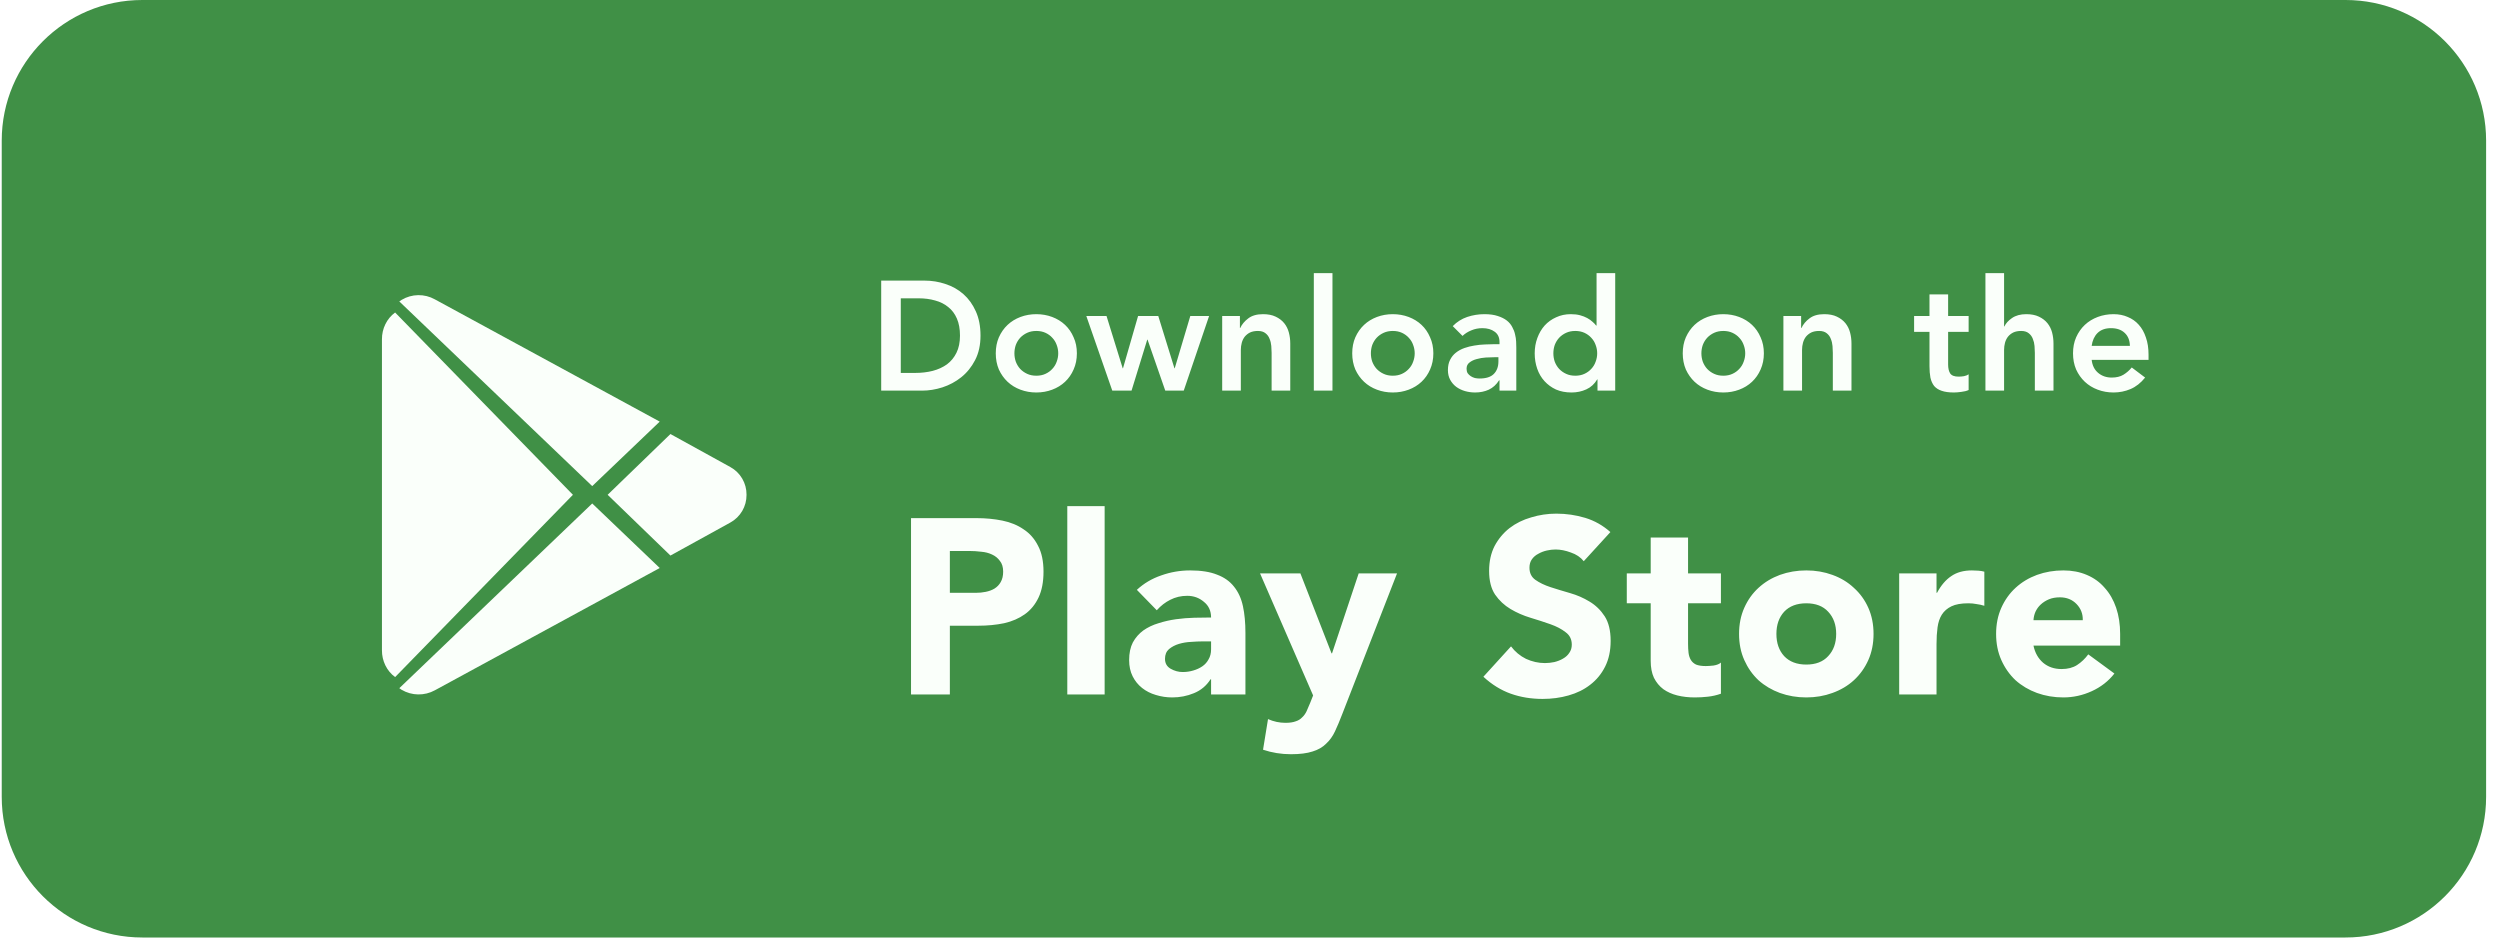
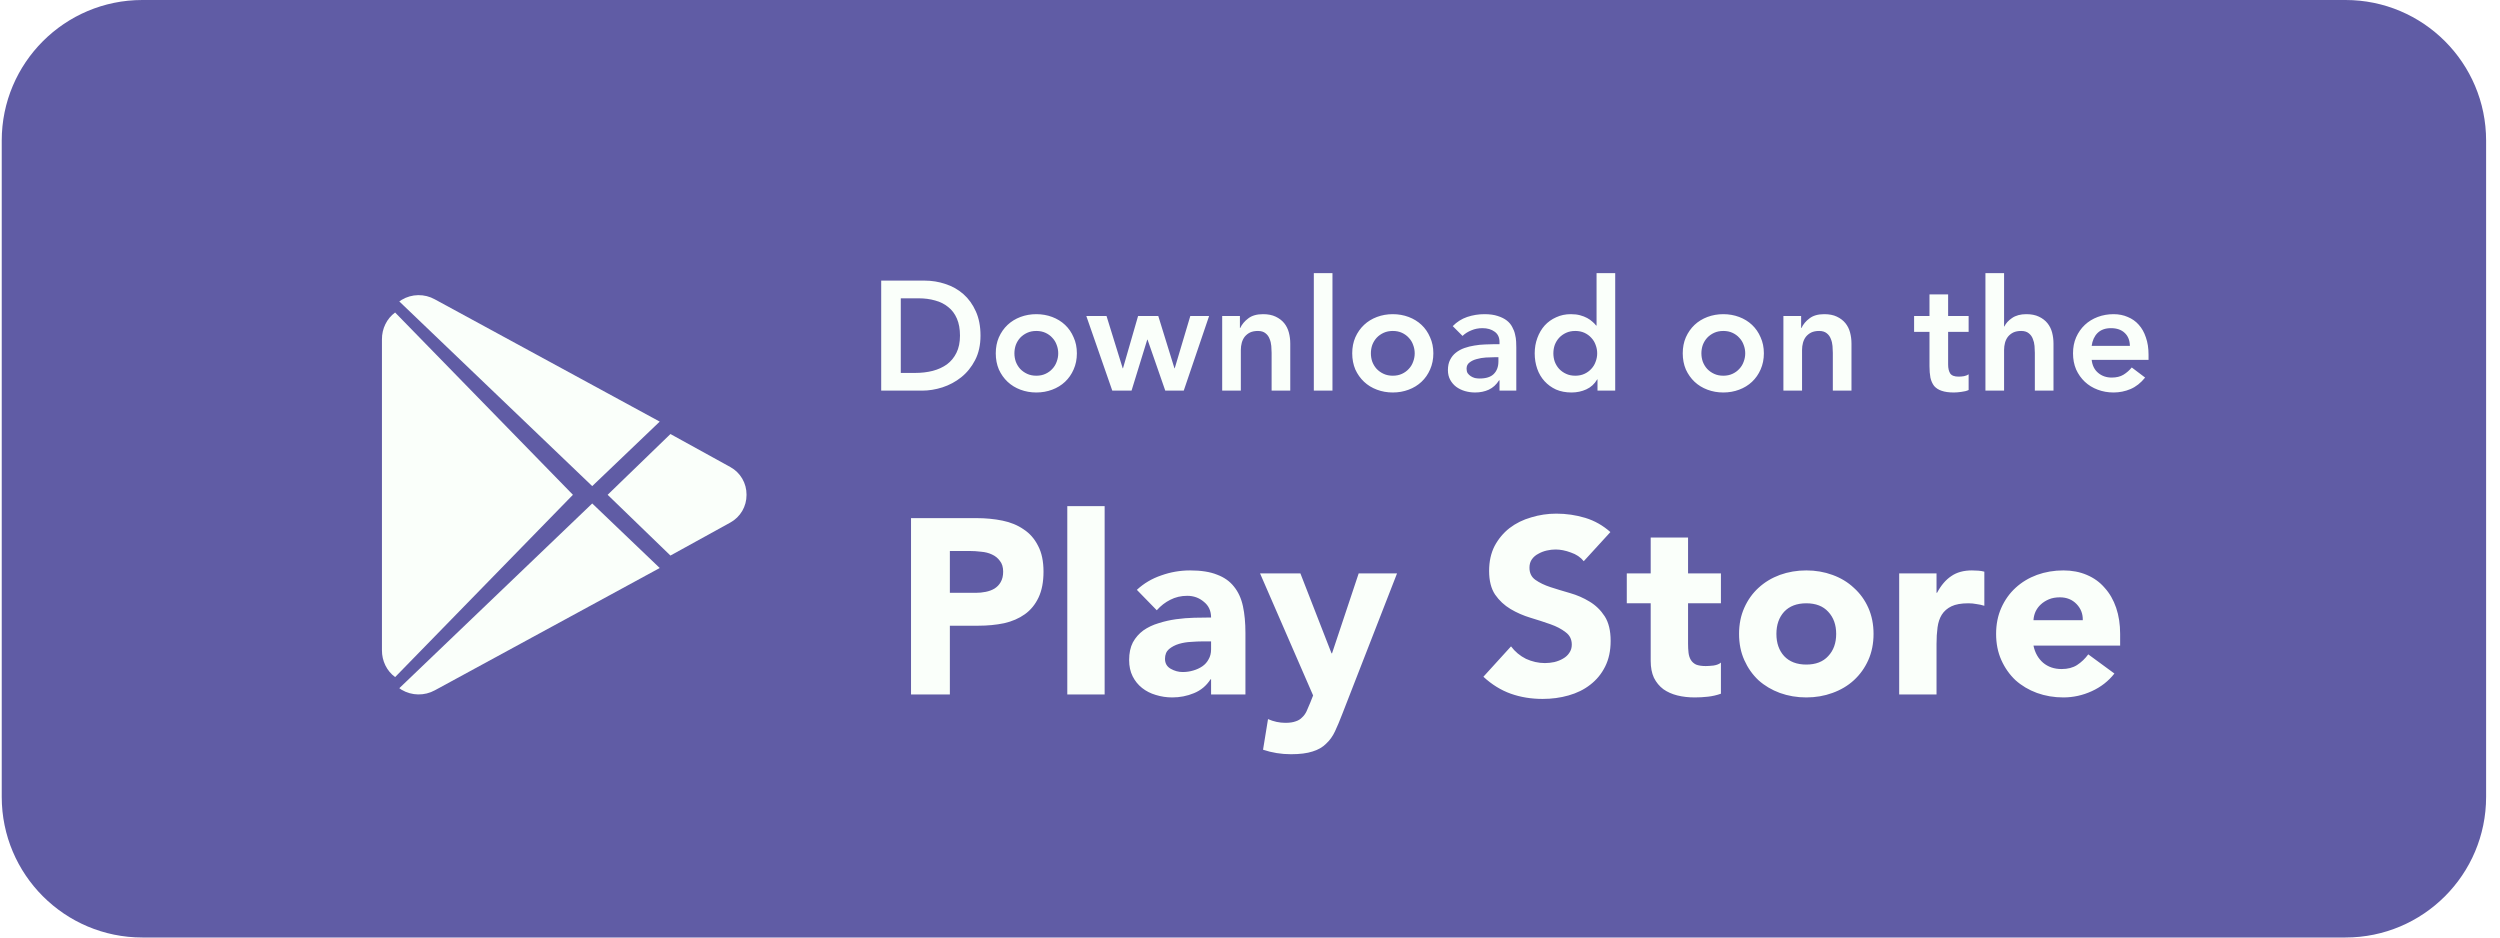
<svg xmlns="http://www.w3.org/2000/svg" width="144" height="54" viewBox="0 0 144 54" fill="none">
-   <rect x="0.1" width="143.1" height="54" rx="8.1" fill="#409046" />
+   <rect x="0.1" width="143.1" height="54" rx="8.1" fill="#605ca5" />
  <path d="M33 28.5L22.759 39C22.28 38.651 21.995 38.071 22 37.452V19.548C21.995 18.929 22.28 18.349 22.759 18L33 28.5Z" fill="#FAFFFA" />
  <path d="M38 24.285L34.112 28L23 17.363C23.042 17.331 23.086 17.301 23.131 17.274C23.718 16.92 24.451 16.908 25.05 17.244L38 24.285Z" fill="#FAFFFA" />
  <path d="M43 28.5C43.007 29.166 42.647 29.782 42.066 30.099L38.617 32L35 28.5L38.617 25L42.066 26.901C42.647 27.218 43.007 27.834 43 28.5Z" fill="#FAFFFA" />
  <path d="M38 32.717L25.05 39.76C24.45 40.09 23.719 40.079 23.131 39.73C23.086 39.703 23.042 39.672 23 39.64L34.112 29L38 32.717Z" fill="#FAFFFA" />
  <path d="M50.757 16.163H53.255C53.672 16.163 54.075 16.228 54.463 16.36C54.851 16.485 55.194 16.679 55.492 16.941C55.791 17.204 56.029 17.535 56.208 17.935C56.387 18.329 56.477 18.794 56.477 19.331C56.477 19.874 56.373 20.346 56.164 20.746C55.961 21.139 55.695 21.468 55.367 21.73C55.045 21.987 54.684 22.181 54.284 22.312C53.89 22.437 53.502 22.5 53.12 22.5H50.757V16.163ZM52.726 21.48C53.078 21.48 53.41 21.441 53.72 21.363C54.036 21.28 54.311 21.154 54.544 20.987C54.776 20.814 54.958 20.593 55.09 20.325C55.227 20.05 55.295 19.719 55.295 19.331C55.295 18.949 55.236 18.621 55.116 18.347C54.997 18.072 54.83 17.851 54.615 17.684C54.406 17.511 54.156 17.386 53.863 17.308C53.577 17.225 53.261 17.183 52.914 17.183H51.885V21.48H52.726ZM57.356 20.352C57.356 20.012 57.416 19.704 57.535 19.43C57.66 19.149 57.827 18.911 58.036 18.714C58.245 18.517 58.493 18.365 58.779 18.257C59.066 18.15 59.37 18.096 59.692 18.096C60.014 18.096 60.319 18.15 60.605 18.257C60.892 18.365 61.139 18.517 61.348 18.714C61.557 18.911 61.721 19.149 61.84 19.43C61.966 19.704 62.028 20.012 62.028 20.352C62.028 20.692 61.966 21.002 61.84 21.283C61.721 21.557 61.557 21.793 61.348 21.99C61.139 22.187 60.892 22.339 60.605 22.446C60.319 22.554 60.014 22.607 59.692 22.607C59.37 22.607 59.066 22.554 58.779 22.446C58.493 22.339 58.245 22.187 58.036 21.99C57.827 21.793 57.66 21.557 57.535 21.283C57.416 21.002 57.356 20.692 57.356 20.352ZM58.43 20.352C58.43 20.519 58.457 20.68 58.511 20.835C58.57 20.99 58.654 21.128 58.761 21.247C58.875 21.366 59.009 21.462 59.164 21.533C59.319 21.605 59.495 21.641 59.692 21.641C59.889 21.641 60.065 21.605 60.22 21.533C60.375 21.462 60.507 21.366 60.614 21.247C60.727 21.128 60.811 20.99 60.865 20.835C60.924 20.68 60.954 20.519 60.954 20.352C60.954 20.185 60.924 20.023 60.865 19.868C60.811 19.713 60.727 19.576 60.614 19.457C60.507 19.337 60.375 19.242 60.22 19.17C60.065 19.099 59.889 19.063 59.692 19.063C59.495 19.063 59.319 19.099 59.164 19.17C59.009 19.242 58.875 19.337 58.761 19.457C58.654 19.576 58.57 19.713 58.511 19.868C58.457 20.023 58.43 20.185 58.43 20.352ZM62.572 18.203H63.736L64.667 21.211H64.685L65.553 18.203H66.717L67.647 21.211H67.665L68.561 18.203H69.644L68.184 22.5H67.119L66.099 19.564H66.081L65.177 22.5H64.067L62.572 18.203ZM70.398 18.203H71.419V18.893H71.436C71.538 18.678 71.693 18.493 71.902 18.338C72.111 18.177 72.394 18.096 72.752 18.096C73.039 18.096 73.28 18.144 73.477 18.239C73.68 18.335 73.844 18.46 73.97 18.615C74.095 18.77 74.184 18.949 74.238 19.152C74.292 19.355 74.319 19.567 74.319 19.788V22.5H73.245V20.325C73.245 20.206 73.239 20.074 73.227 19.931C73.215 19.782 73.182 19.645 73.128 19.519C73.081 19.388 73.003 19.281 72.895 19.197C72.788 19.108 72.642 19.063 72.457 19.063C72.278 19.063 72.126 19.093 72 19.152C71.881 19.212 71.78 19.293 71.696 19.394C71.618 19.495 71.562 19.612 71.526 19.743C71.49 19.874 71.472 20.012 71.472 20.155V22.5H70.398V18.203ZM75.676 15.733H76.75V22.5H75.676V15.733ZM77.888 20.352C77.888 20.012 77.948 19.704 78.067 19.43C78.193 19.149 78.36 18.911 78.569 18.714C78.778 18.517 79.025 18.365 79.312 18.257C79.598 18.15 79.902 18.096 80.225 18.096C80.547 18.096 80.851 18.15 81.138 18.257C81.424 18.365 81.672 18.517 81.881 18.714C82.09 18.911 82.254 19.149 82.373 19.43C82.498 19.704 82.561 20.012 82.561 20.352C82.561 20.692 82.498 21.002 82.373 21.283C82.254 21.557 82.09 21.793 81.881 21.99C81.672 22.187 81.424 22.339 81.138 22.446C80.851 22.554 80.547 22.607 80.225 22.607C79.902 22.607 79.598 22.554 79.312 22.446C79.025 22.339 78.778 22.187 78.569 21.99C78.36 21.793 78.193 21.557 78.067 21.283C77.948 21.002 77.888 20.692 77.888 20.352ZM78.963 20.352C78.963 20.519 78.989 20.68 79.043 20.835C79.103 20.99 79.186 21.128 79.294 21.247C79.407 21.366 79.541 21.462 79.697 21.533C79.852 21.605 80.028 21.641 80.225 21.641C80.422 21.641 80.598 21.605 80.753 21.533C80.908 21.462 81.039 21.366 81.147 21.247C81.26 21.128 81.344 20.99 81.397 20.835C81.457 20.68 81.487 20.519 81.487 20.352C81.487 20.185 81.457 20.023 81.397 19.868C81.344 19.713 81.26 19.576 81.147 19.457C81.039 19.337 80.908 19.242 80.753 19.17C80.598 19.099 80.422 19.063 80.225 19.063C80.028 19.063 79.852 19.099 79.697 19.17C79.541 19.242 79.407 19.337 79.294 19.457C79.186 19.576 79.103 19.713 79.043 19.868C78.989 20.023 78.963 20.185 78.963 20.352ZM86.372 21.909H86.345C86.19 22.154 85.993 22.333 85.754 22.446C85.516 22.554 85.253 22.607 84.967 22.607C84.77 22.607 84.576 22.581 84.385 22.527C84.2 22.473 84.033 22.393 83.883 22.285C83.74 22.178 83.624 22.044 83.534 21.882C83.445 21.721 83.4 21.533 83.4 21.319C83.4 21.086 83.442 20.889 83.525 20.728C83.609 20.561 83.719 20.423 83.857 20.316C84 20.203 84.164 20.113 84.349 20.047C84.534 19.982 84.725 19.934 84.922 19.904C85.125 19.868 85.328 19.848 85.531 19.841C85.733 19.83 85.924 19.824 86.103 19.824H86.372V19.707C86.372 19.439 86.279 19.239 86.094 19.108C85.909 18.97 85.674 18.902 85.387 18.902C85.16 18.902 84.949 18.943 84.752 19.027C84.555 19.105 84.385 19.212 84.242 19.349L83.678 18.785C83.916 18.541 84.194 18.365 84.51 18.257C84.832 18.15 85.163 18.096 85.504 18.096C85.808 18.096 86.065 18.132 86.273 18.203C86.482 18.269 86.655 18.356 86.793 18.463C86.93 18.57 87.034 18.696 87.106 18.839C87.183 18.976 87.237 19.116 87.267 19.26C87.303 19.403 87.324 19.543 87.33 19.68C87.336 19.812 87.339 19.928 87.339 20.029V22.5H86.372V21.909ZM86.309 20.576H86.085C85.936 20.576 85.769 20.581 85.584 20.593C85.399 20.605 85.223 20.635 85.056 20.683C84.895 20.725 84.758 20.79 84.644 20.88C84.531 20.963 84.474 21.083 84.474 21.238C84.474 21.339 84.495 21.426 84.537 21.497C84.585 21.563 84.644 21.62 84.716 21.668C84.787 21.715 84.868 21.751 84.958 21.775C85.047 21.793 85.137 21.802 85.226 21.802C85.596 21.802 85.868 21.715 86.041 21.542C86.22 21.363 86.309 21.122 86.309 20.817V20.576ZM92.016 21.855H91.998C91.843 22.118 91.634 22.309 91.371 22.428C91.109 22.548 90.825 22.607 90.521 22.607C90.187 22.607 89.888 22.551 89.626 22.437C89.369 22.318 89.148 22.157 88.963 21.954C88.778 21.751 88.638 21.512 88.543 21.238C88.447 20.963 88.399 20.668 88.399 20.352C88.399 20.035 88.45 19.74 88.552 19.466C88.653 19.191 88.793 18.952 88.972 18.75C89.157 18.547 89.378 18.389 89.635 18.275C89.891 18.156 90.172 18.096 90.476 18.096C90.679 18.096 90.858 18.117 91.013 18.159C91.168 18.201 91.306 18.254 91.425 18.32C91.544 18.386 91.646 18.457 91.729 18.535C91.813 18.606 91.881 18.678 91.935 18.75H91.962V15.733H93.036V22.5H92.016V21.855ZM89.474 20.352C89.474 20.519 89.5 20.68 89.554 20.835C89.614 20.99 89.697 21.128 89.805 21.247C89.918 21.366 90.052 21.462 90.208 21.533C90.363 21.605 90.539 21.641 90.736 21.641C90.933 21.641 91.109 21.605 91.264 21.533C91.419 21.462 91.55 21.366 91.658 21.247C91.771 21.128 91.855 20.99 91.908 20.835C91.968 20.68 91.998 20.519 91.998 20.352C91.998 20.185 91.968 20.023 91.908 19.868C91.855 19.713 91.771 19.576 91.658 19.457C91.55 19.337 91.419 19.242 91.264 19.17C91.109 19.099 90.933 19.063 90.736 19.063C90.539 19.063 90.363 19.099 90.208 19.17C90.052 19.242 89.918 19.337 89.805 19.457C89.697 19.576 89.614 19.713 89.554 19.868C89.5 20.023 89.474 20.185 89.474 20.352ZM96.926 20.352C96.926 20.012 96.986 19.704 97.105 19.43C97.231 19.149 97.398 18.911 97.606 18.714C97.815 18.517 98.063 18.365 98.349 18.257C98.636 18.15 98.94 18.096 99.262 18.096C99.585 18.096 99.889 18.15 100.175 18.257C100.462 18.365 100.71 18.517 100.918 18.714C101.127 18.911 101.291 19.149 101.411 19.43C101.536 19.704 101.599 20.012 101.599 20.352C101.599 20.692 101.536 21.002 101.411 21.283C101.291 21.557 101.127 21.793 100.918 21.99C100.71 22.187 100.462 22.339 100.175 22.446C99.889 22.554 99.585 22.607 99.262 22.607C98.94 22.607 98.636 22.554 98.349 22.446C98.063 22.339 97.815 22.187 97.606 21.99C97.398 21.793 97.231 21.557 97.105 21.283C96.986 21.002 96.926 20.692 96.926 20.352ZM98 20.352C98 20.519 98.027 20.68 98.081 20.835C98.141 20.99 98.224 21.128 98.332 21.247C98.445 21.366 98.579 21.462 98.734 21.533C98.889 21.605 99.066 21.641 99.262 21.641C99.459 21.641 99.635 21.605 99.79 21.533C99.946 21.462 100.077 21.366 100.184 21.247C100.298 21.128 100.381 20.99 100.435 20.835C100.495 20.68 100.525 20.519 100.525 20.352C100.525 20.185 100.495 20.023 100.435 19.868C100.381 19.713 100.298 19.576 100.184 19.457C100.077 19.337 99.946 19.242 99.79 19.17C99.635 19.099 99.459 19.063 99.262 19.063C99.066 19.063 98.889 19.099 98.734 19.17C98.579 19.242 98.445 19.337 98.332 19.457C98.224 19.576 98.141 19.713 98.081 19.868C98.027 20.023 98 20.185 98 20.352ZM102.724 18.203H103.745V18.893H103.763C103.864 18.678 104.019 18.493 104.228 18.338C104.437 18.177 104.72 18.096 105.078 18.096C105.365 18.096 105.607 18.144 105.803 18.239C106.006 18.335 106.17 18.46 106.296 18.615C106.421 18.77 106.511 18.949 106.564 19.152C106.618 19.355 106.645 19.567 106.645 19.788V22.5H105.571V20.325C105.571 20.206 105.565 20.074 105.553 19.931C105.541 19.782 105.508 19.645 105.454 19.519C105.407 19.388 105.329 19.281 105.222 19.197C105.114 19.108 104.968 19.063 104.783 19.063C104.604 19.063 104.452 19.093 104.327 19.152C104.207 19.212 104.106 19.293 104.022 19.394C103.945 19.495 103.888 19.612 103.852 19.743C103.816 19.874 103.798 20.012 103.798 20.155V22.5H102.724V18.203ZM110.252 19.116V18.203H111.138V16.959H112.212V18.203H113.393V19.116H112.212V20.996C112.212 21.211 112.251 21.381 112.328 21.506C112.412 21.632 112.573 21.694 112.812 21.694C112.907 21.694 113.011 21.686 113.125 21.668C113.238 21.644 113.328 21.608 113.393 21.56V22.464C113.28 22.518 113.14 22.554 112.973 22.572C112.812 22.596 112.668 22.607 112.543 22.607C112.257 22.607 112.021 22.575 111.836 22.509C111.657 22.449 111.514 22.357 111.406 22.232C111.305 22.1 111.233 21.939 111.191 21.748C111.156 21.557 111.138 21.336 111.138 21.086V19.116H110.252ZM115.435 18.803H115.453C115.536 18.624 115.682 18.463 115.891 18.32C116.106 18.171 116.381 18.096 116.715 18.096C117.001 18.096 117.243 18.144 117.44 18.239C117.643 18.335 117.807 18.46 117.932 18.615C118.057 18.77 118.147 18.949 118.201 19.152C118.254 19.355 118.281 19.567 118.281 19.788V22.5H117.207V20.325C117.207 20.206 117.201 20.074 117.189 19.931C117.177 19.782 117.144 19.645 117.091 19.519C117.043 19.388 116.965 19.281 116.858 19.197C116.751 19.108 116.604 19.063 116.419 19.063C116.24 19.063 116.088 19.093 115.963 19.152C115.843 19.212 115.742 19.293 115.659 19.394C115.581 19.495 115.524 19.612 115.488 19.743C115.453 19.874 115.435 20.012 115.435 20.155V22.5H114.361V15.733H115.435V18.803ZM120.48 20.728C120.516 21.05 120.641 21.301 120.856 21.48C121.071 21.659 121.33 21.748 121.634 21.748C121.903 21.748 122.127 21.694 122.306 21.587C122.491 21.474 122.652 21.333 122.789 21.166L123.559 21.748C123.308 22.058 123.028 22.279 122.718 22.41C122.407 22.542 122.082 22.607 121.742 22.607C121.42 22.607 121.115 22.554 120.829 22.446C120.542 22.339 120.295 22.187 120.086 21.99C119.877 21.793 119.71 21.557 119.585 21.283C119.465 21.002 119.406 20.692 119.406 20.352C119.406 20.012 119.465 19.704 119.585 19.43C119.71 19.149 119.877 18.911 120.086 18.714C120.295 18.517 120.542 18.365 120.829 18.257C121.115 18.15 121.42 18.096 121.742 18.096C122.04 18.096 122.312 18.15 122.556 18.257C122.807 18.359 123.019 18.508 123.192 18.705C123.371 18.902 123.508 19.146 123.604 19.439C123.705 19.725 123.756 20.056 123.756 20.432V20.728H120.48ZM122.682 19.922C122.676 19.606 122.577 19.358 122.386 19.179C122.195 18.994 121.93 18.902 121.59 18.902C121.267 18.902 121.011 18.994 120.82 19.179C120.635 19.364 120.522 19.612 120.48 19.922H122.682Z" fill="#FAFFFA" />
  <path d="M52.475 29.844H56.247C56.773 29.844 57.271 29.892 57.739 29.987C58.208 30.083 58.614 30.25 58.959 30.489C59.312 30.719 59.59 31.035 59.791 31.436C60.001 31.828 60.106 32.325 60.106 32.928C60.106 33.521 60.01 34.018 59.819 34.42C59.628 34.822 59.365 35.142 59.03 35.381C58.696 35.62 58.299 35.792 57.84 35.897C57.38 35.993 56.883 36.041 56.348 36.041H54.712V40H52.475V29.844ZM54.712 34.147H56.204C56.405 34.147 56.596 34.128 56.778 34.09C56.969 34.052 57.137 33.989 57.28 33.904C57.433 33.808 57.553 33.684 57.639 33.531C57.734 33.368 57.782 33.167 57.782 32.928C57.782 32.67 57.72 32.464 57.596 32.311C57.481 32.149 57.328 32.024 57.137 31.938C56.955 31.852 56.749 31.799 56.52 31.78C56.29 31.752 56.07 31.737 55.86 31.737H54.712V34.147ZM61.476 29.155H63.627V40H61.476V29.155ZM69.758 39.125H69.729C69.49 39.498 69.169 39.766 68.768 39.928C68.376 40.091 67.96 40.172 67.52 40.172C67.195 40.172 66.879 40.124 66.573 40.029C66.277 39.943 66.014 39.809 65.784 39.627C65.555 39.445 65.373 39.221 65.239 38.953C65.105 38.685 65.038 38.374 65.038 38.02C65.038 37.619 65.11 37.279 65.253 37.002C65.406 36.725 65.607 36.495 65.856 36.313C66.114 36.132 66.406 35.993 66.731 35.897C67.056 35.792 67.391 35.716 67.735 35.668C68.089 35.62 68.438 35.591 68.782 35.582C69.136 35.572 69.461 35.568 69.758 35.568C69.758 35.185 69.619 34.884 69.342 34.664C69.074 34.434 68.754 34.319 68.38 34.319C68.027 34.319 67.702 34.396 67.405 34.549C67.118 34.692 66.86 34.893 66.63 35.151L65.483 33.975C65.885 33.602 66.353 33.325 66.889 33.143C67.424 32.952 67.979 32.856 68.553 32.856C69.184 32.856 69.7 32.938 70.102 33.1C70.513 33.253 70.838 33.483 71.077 33.789C71.326 34.095 71.498 34.472 71.594 34.922C71.689 35.362 71.737 35.873 71.737 36.457V40H69.758V39.125ZM69.227 36.945C69.064 36.945 68.859 36.954 68.61 36.973C68.371 36.983 68.137 37.021 67.907 37.088C67.687 37.155 67.496 37.255 67.333 37.389C67.18 37.523 67.104 37.71 67.104 37.949C67.104 38.207 67.214 38.398 67.434 38.523C67.654 38.647 67.883 38.709 68.122 38.709C68.333 38.709 68.534 38.68 68.725 38.623C68.926 38.566 69.103 38.484 69.256 38.379C69.409 38.274 69.528 38.14 69.614 37.977C69.71 37.815 69.758 37.623 69.758 37.404V36.945H69.227ZM77.313 41.133C77.17 41.506 77.031 41.836 76.897 42.123C76.763 42.41 76.591 42.649 76.381 42.84C76.18 43.041 75.922 43.189 75.606 43.285C75.29 43.39 74.874 43.443 74.358 43.443C73.803 43.443 73.268 43.357 72.751 43.184L73.038 41.42C73.364 41.564 73.698 41.635 74.042 41.635C74.281 41.635 74.478 41.607 74.631 41.549C74.784 41.501 74.908 41.425 75.004 41.32C75.109 41.224 75.195 41.105 75.262 40.961C75.329 40.818 75.4 40.65 75.477 40.459L75.635 40.057L72.579 33.028H74.903L76.696 37.633H76.725L78.26 33.028H80.469L77.313 41.133ZM91.224 32.325C91.042 32.096 90.793 31.929 90.478 31.823C90.172 31.709 89.88 31.651 89.603 31.651C89.44 31.651 89.273 31.67 89.101 31.709C88.929 31.747 88.766 31.809 88.613 31.895C88.46 31.972 88.336 32.077 88.24 32.211C88.144 32.345 88.097 32.507 88.097 32.699C88.097 33.005 88.211 33.239 88.441 33.401C88.671 33.564 88.957 33.703 89.302 33.817C89.656 33.932 90.033 34.047 90.435 34.162C90.837 34.276 91.21 34.439 91.554 34.649C91.908 34.86 92.199 35.142 92.429 35.496C92.658 35.85 92.773 36.323 92.773 36.916C92.773 37.48 92.668 37.973 92.457 38.393C92.247 38.814 91.96 39.163 91.597 39.441C91.243 39.718 90.827 39.923 90.349 40.057C89.88 40.191 89.383 40.258 88.857 40.258C88.197 40.258 87.585 40.158 87.021 39.957C86.457 39.756 85.931 39.431 85.443 38.981L87.035 37.231C87.265 37.538 87.552 37.777 87.896 37.949C88.25 38.111 88.613 38.193 88.986 38.193C89.168 38.193 89.35 38.173 89.531 38.135C89.722 38.087 89.89 38.02 90.033 37.934C90.186 37.848 90.306 37.738 90.392 37.604C90.487 37.471 90.535 37.313 90.535 37.131C90.535 36.825 90.416 36.586 90.177 36.414C89.947 36.232 89.656 36.079 89.302 35.955C88.948 35.83 88.565 35.706 88.154 35.582C87.743 35.458 87.36 35.29 87.007 35.08C86.653 34.869 86.356 34.592 86.117 34.248C85.888 33.904 85.773 33.449 85.773 32.885C85.773 32.34 85.878 31.862 86.088 31.451C86.308 31.039 86.595 30.695 86.949 30.418C87.312 30.14 87.728 29.935 88.197 29.801C88.666 29.657 89.149 29.586 89.646 29.586C90.22 29.586 90.774 29.667 91.31 29.829C91.846 29.992 92.328 30.265 92.759 30.647L91.224 32.325ZM99.125 34.75H97.232V37.074C97.232 37.265 97.241 37.442 97.26 37.604C97.279 37.757 97.322 37.891 97.389 38.006C97.456 38.121 97.557 38.212 97.691 38.279C97.834 38.336 98.02 38.365 98.25 38.365C98.365 38.365 98.513 38.355 98.695 38.336C98.886 38.307 99.029 38.25 99.125 38.164V39.957C98.886 40.043 98.637 40.1 98.379 40.129C98.121 40.158 97.868 40.172 97.619 40.172C97.255 40.172 96.921 40.134 96.615 40.057C96.309 39.981 96.041 39.861 95.811 39.699C95.582 39.527 95.4 39.307 95.266 39.039C95.142 38.771 95.08 38.446 95.08 38.063V34.75H93.703V33.028H95.08V30.963H97.232V33.028H99.125V34.75ZM100.17 36.514C100.17 35.959 100.27 35.458 100.471 35.008C100.672 34.559 100.944 34.176 101.289 33.86C101.642 33.535 102.054 33.287 102.522 33.114C103 32.942 103.507 32.856 104.043 32.856C104.578 32.856 105.08 32.942 105.549 33.114C106.027 33.287 106.438 33.535 106.783 33.86C107.136 34.176 107.414 34.559 107.615 35.008C107.815 35.458 107.916 35.959 107.916 36.514C107.916 37.069 107.815 37.571 107.615 38.02C107.414 38.47 107.136 38.857 106.783 39.182C106.438 39.498 106.027 39.742 105.549 39.914C105.08 40.086 104.578 40.172 104.043 40.172C103.507 40.172 103 40.086 102.522 39.914C102.054 39.742 101.642 39.498 101.289 39.182C100.944 38.857 100.672 38.47 100.471 38.02C100.27 37.571 100.17 37.069 100.17 36.514ZM102.321 36.514C102.321 37.04 102.47 37.466 102.766 37.791C103.072 38.116 103.498 38.279 104.043 38.279C104.588 38.279 105.009 38.116 105.305 37.791C105.611 37.466 105.764 37.04 105.764 36.514C105.764 35.988 105.611 35.563 105.305 35.237C105.009 34.912 104.588 34.75 104.043 34.75C103.498 34.75 103.072 34.912 102.766 35.237C102.47 35.563 102.321 35.988 102.321 36.514ZM109.393 33.028H111.544V34.147H111.573C111.802 33.717 112.075 33.397 112.391 33.186C112.706 32.966 113.103 32.856 113.581 32.856C113.706 32.856 113.83 32.861 113.954 32.871C114.078 32.88 114.193 32.899 114.298 32.928V34.893C114.145 34.845 113.992 34.812 113.839 34.793C113.696 34.764 113.543 34.75 113.38 34.75C112.969 34.75 112.644 34.807 112.405 34.922C112.166 35.037 111.979 35.199 111.845 35.41C111.721 35.611 111.64 35.854 111.602 36.141C111.563 36.428 111.544 36.744 111.544 37.088V40H109.393V33.028ZM121.79 38.795C121.446 39.235 121.01 39.574 120.484 39.813C119.959 40.053 119.413 40.172 118.849 40.172C118.314 40.172 117.807 40.086 117.329 39.914C116.86 39.742 116.449 39.498 116.095 39.182C115.751 38.857 115.478 38.47 115.277 38.02C115.076 37.571 114.976 37.069 114.976 36.514C114.976 35.959 115.076 35.458 115.277 35.008C115.478 34.559 115.751 34.176 116.095 33.86C116.449 33.535 116.86 33.287 117.329 33.114C117.807 32.942 118.314 32.856 118.849 32.856C119.346 32.856 119.796 32.942 120.198 33.114C120.609 33.287 120.953 33.535 121.23 33.86C121.517 34.176 121.737 34.559 121.89 35.008C122.043 35.458 122.12 35.959 122.12 36.514V37.188H117.128C117.214 37.6 117.4 37.93 117.687 38.178C117.974 38.417 118.328 38.537 118.749 38.537C119.103 38.537 119.399 38.46 119.638 38.307C119.887 38.145 120.102 37.939 120.284 37.691L121.79 38.795ZM119.968 35.725C119.978 35.362 119.858 35.051 119.609 34.793C119.361 34.535 119.04 34.406 118.648 34.406C118.409 34.406 118.199 34.444 118.017 34.52C117.835 34.597 117.678 34.697 117.544 34.822C117.419 34.936 117.319 35.075 117.243 35.237C117.176 35.391 117.137 35.553 117.128 35.725H119.968Z" fill="#FAFFFA" />
</svg>
